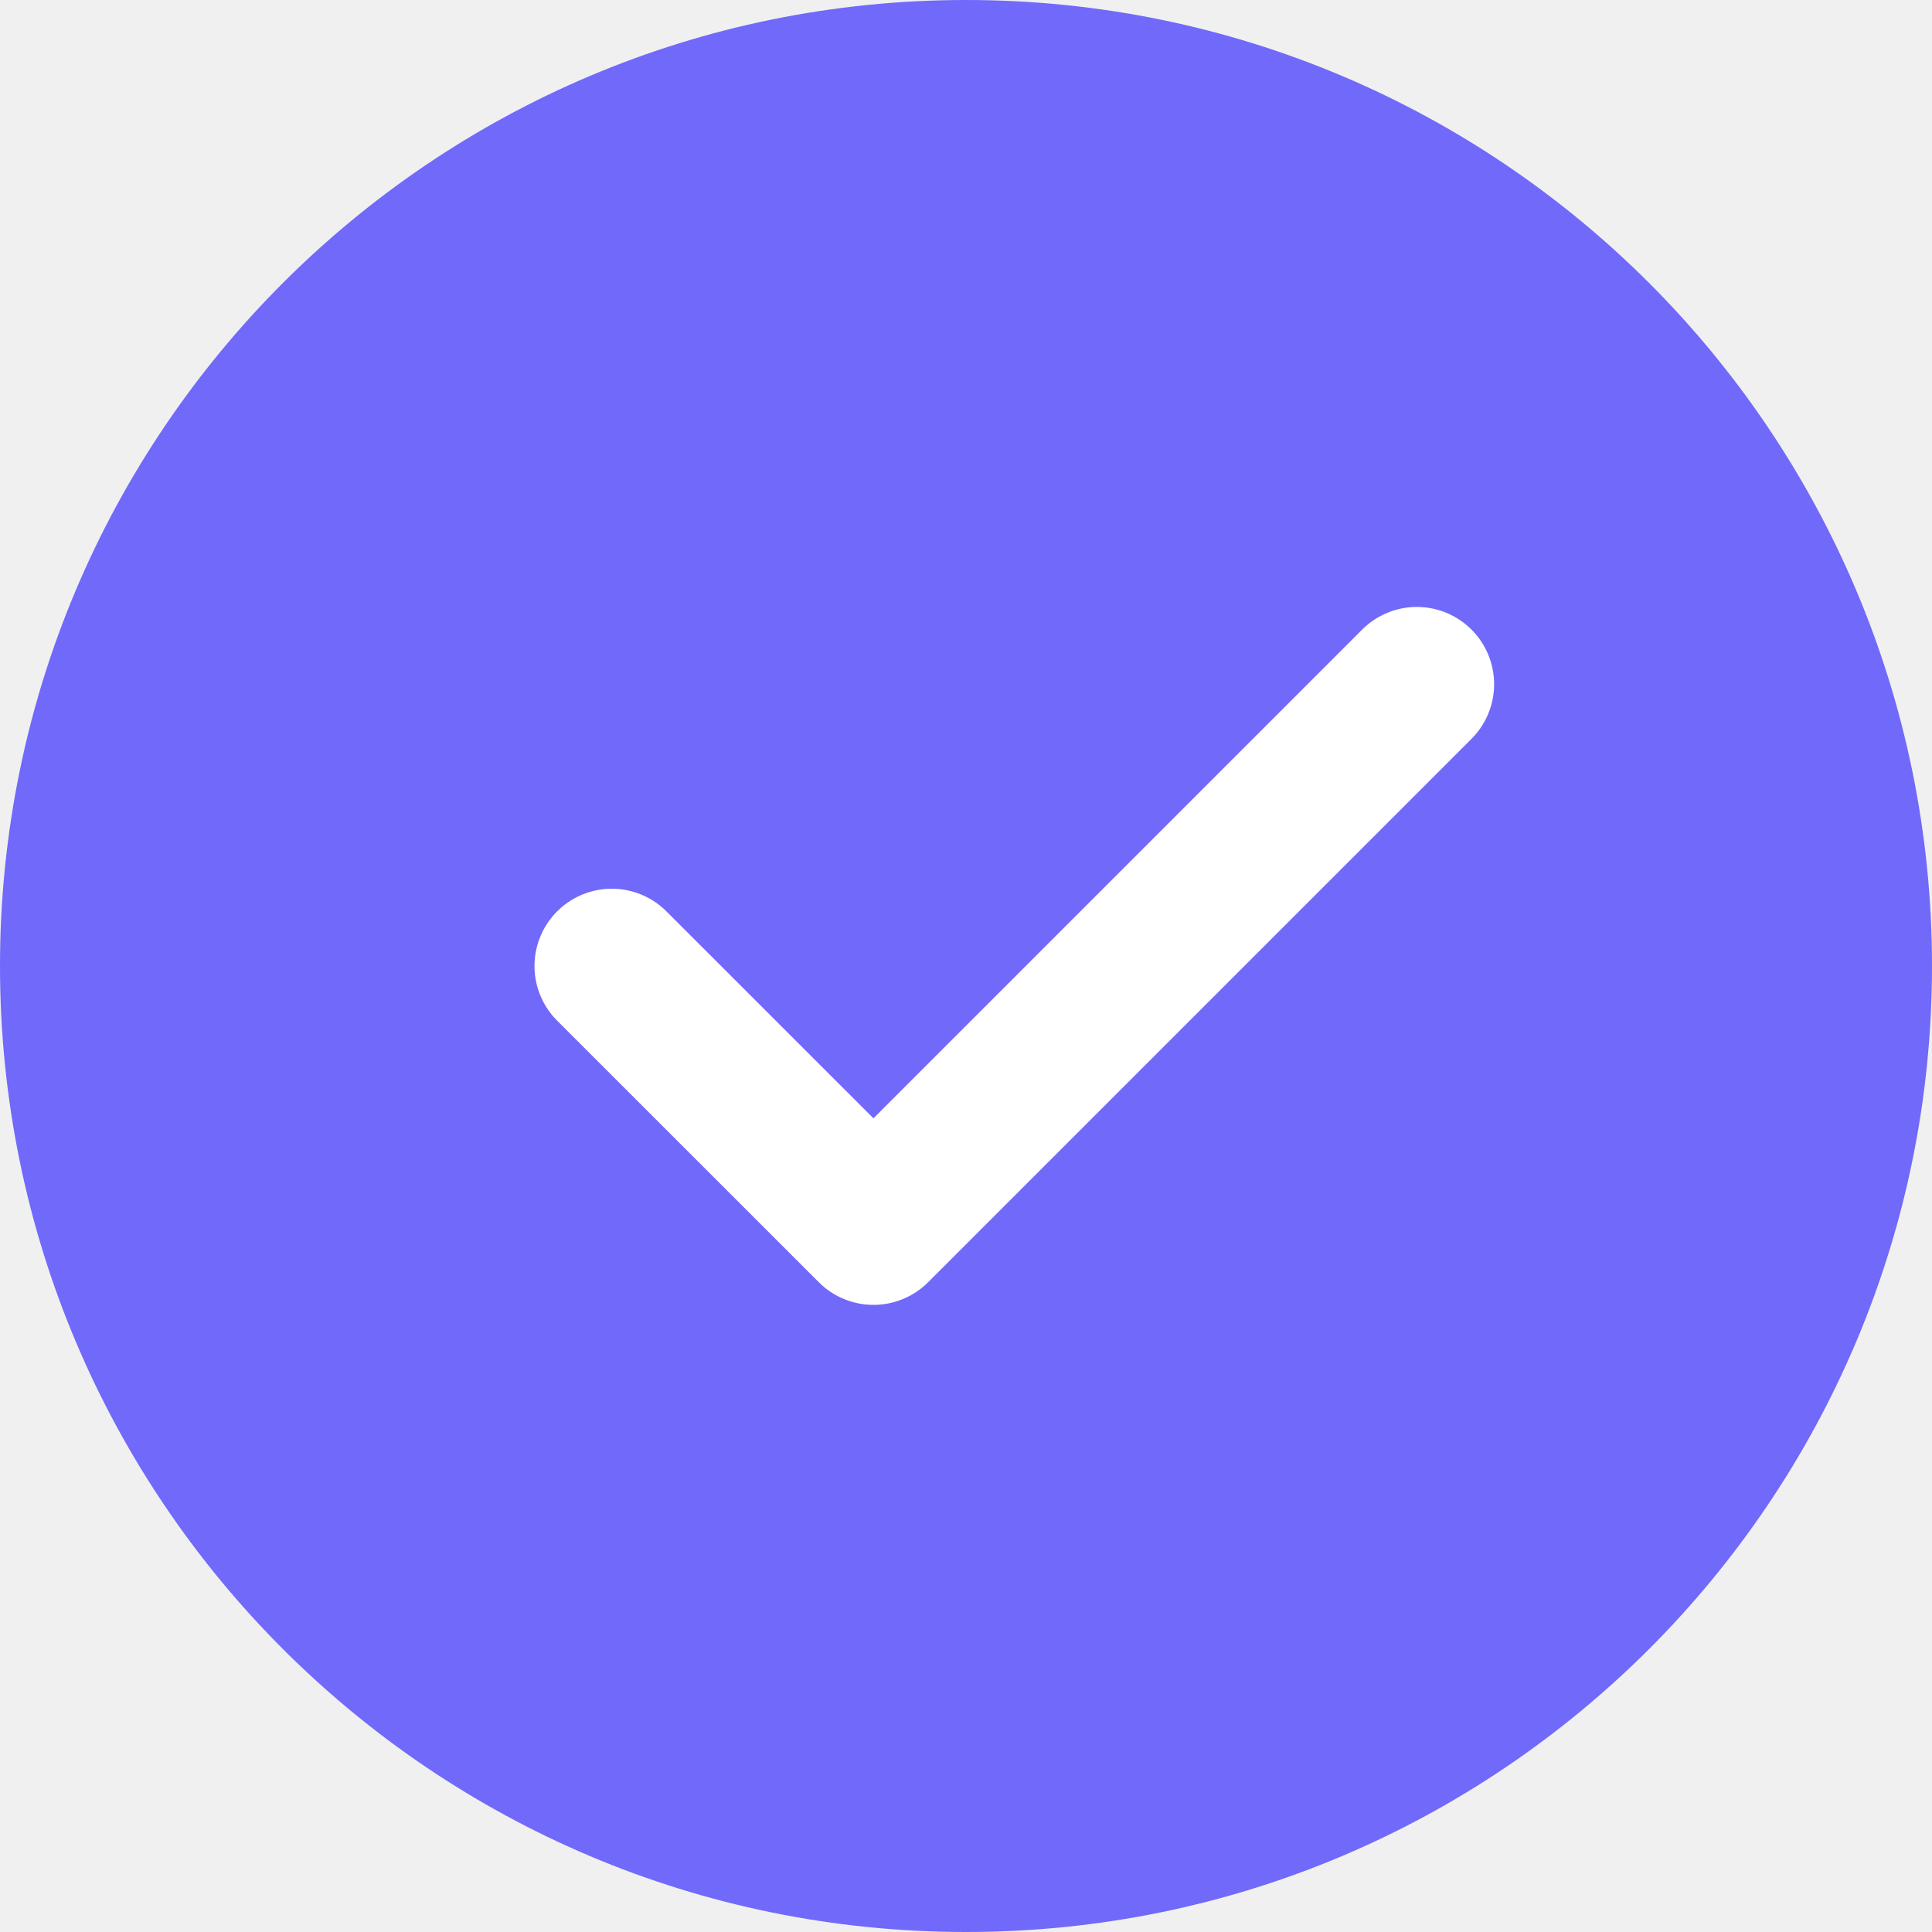
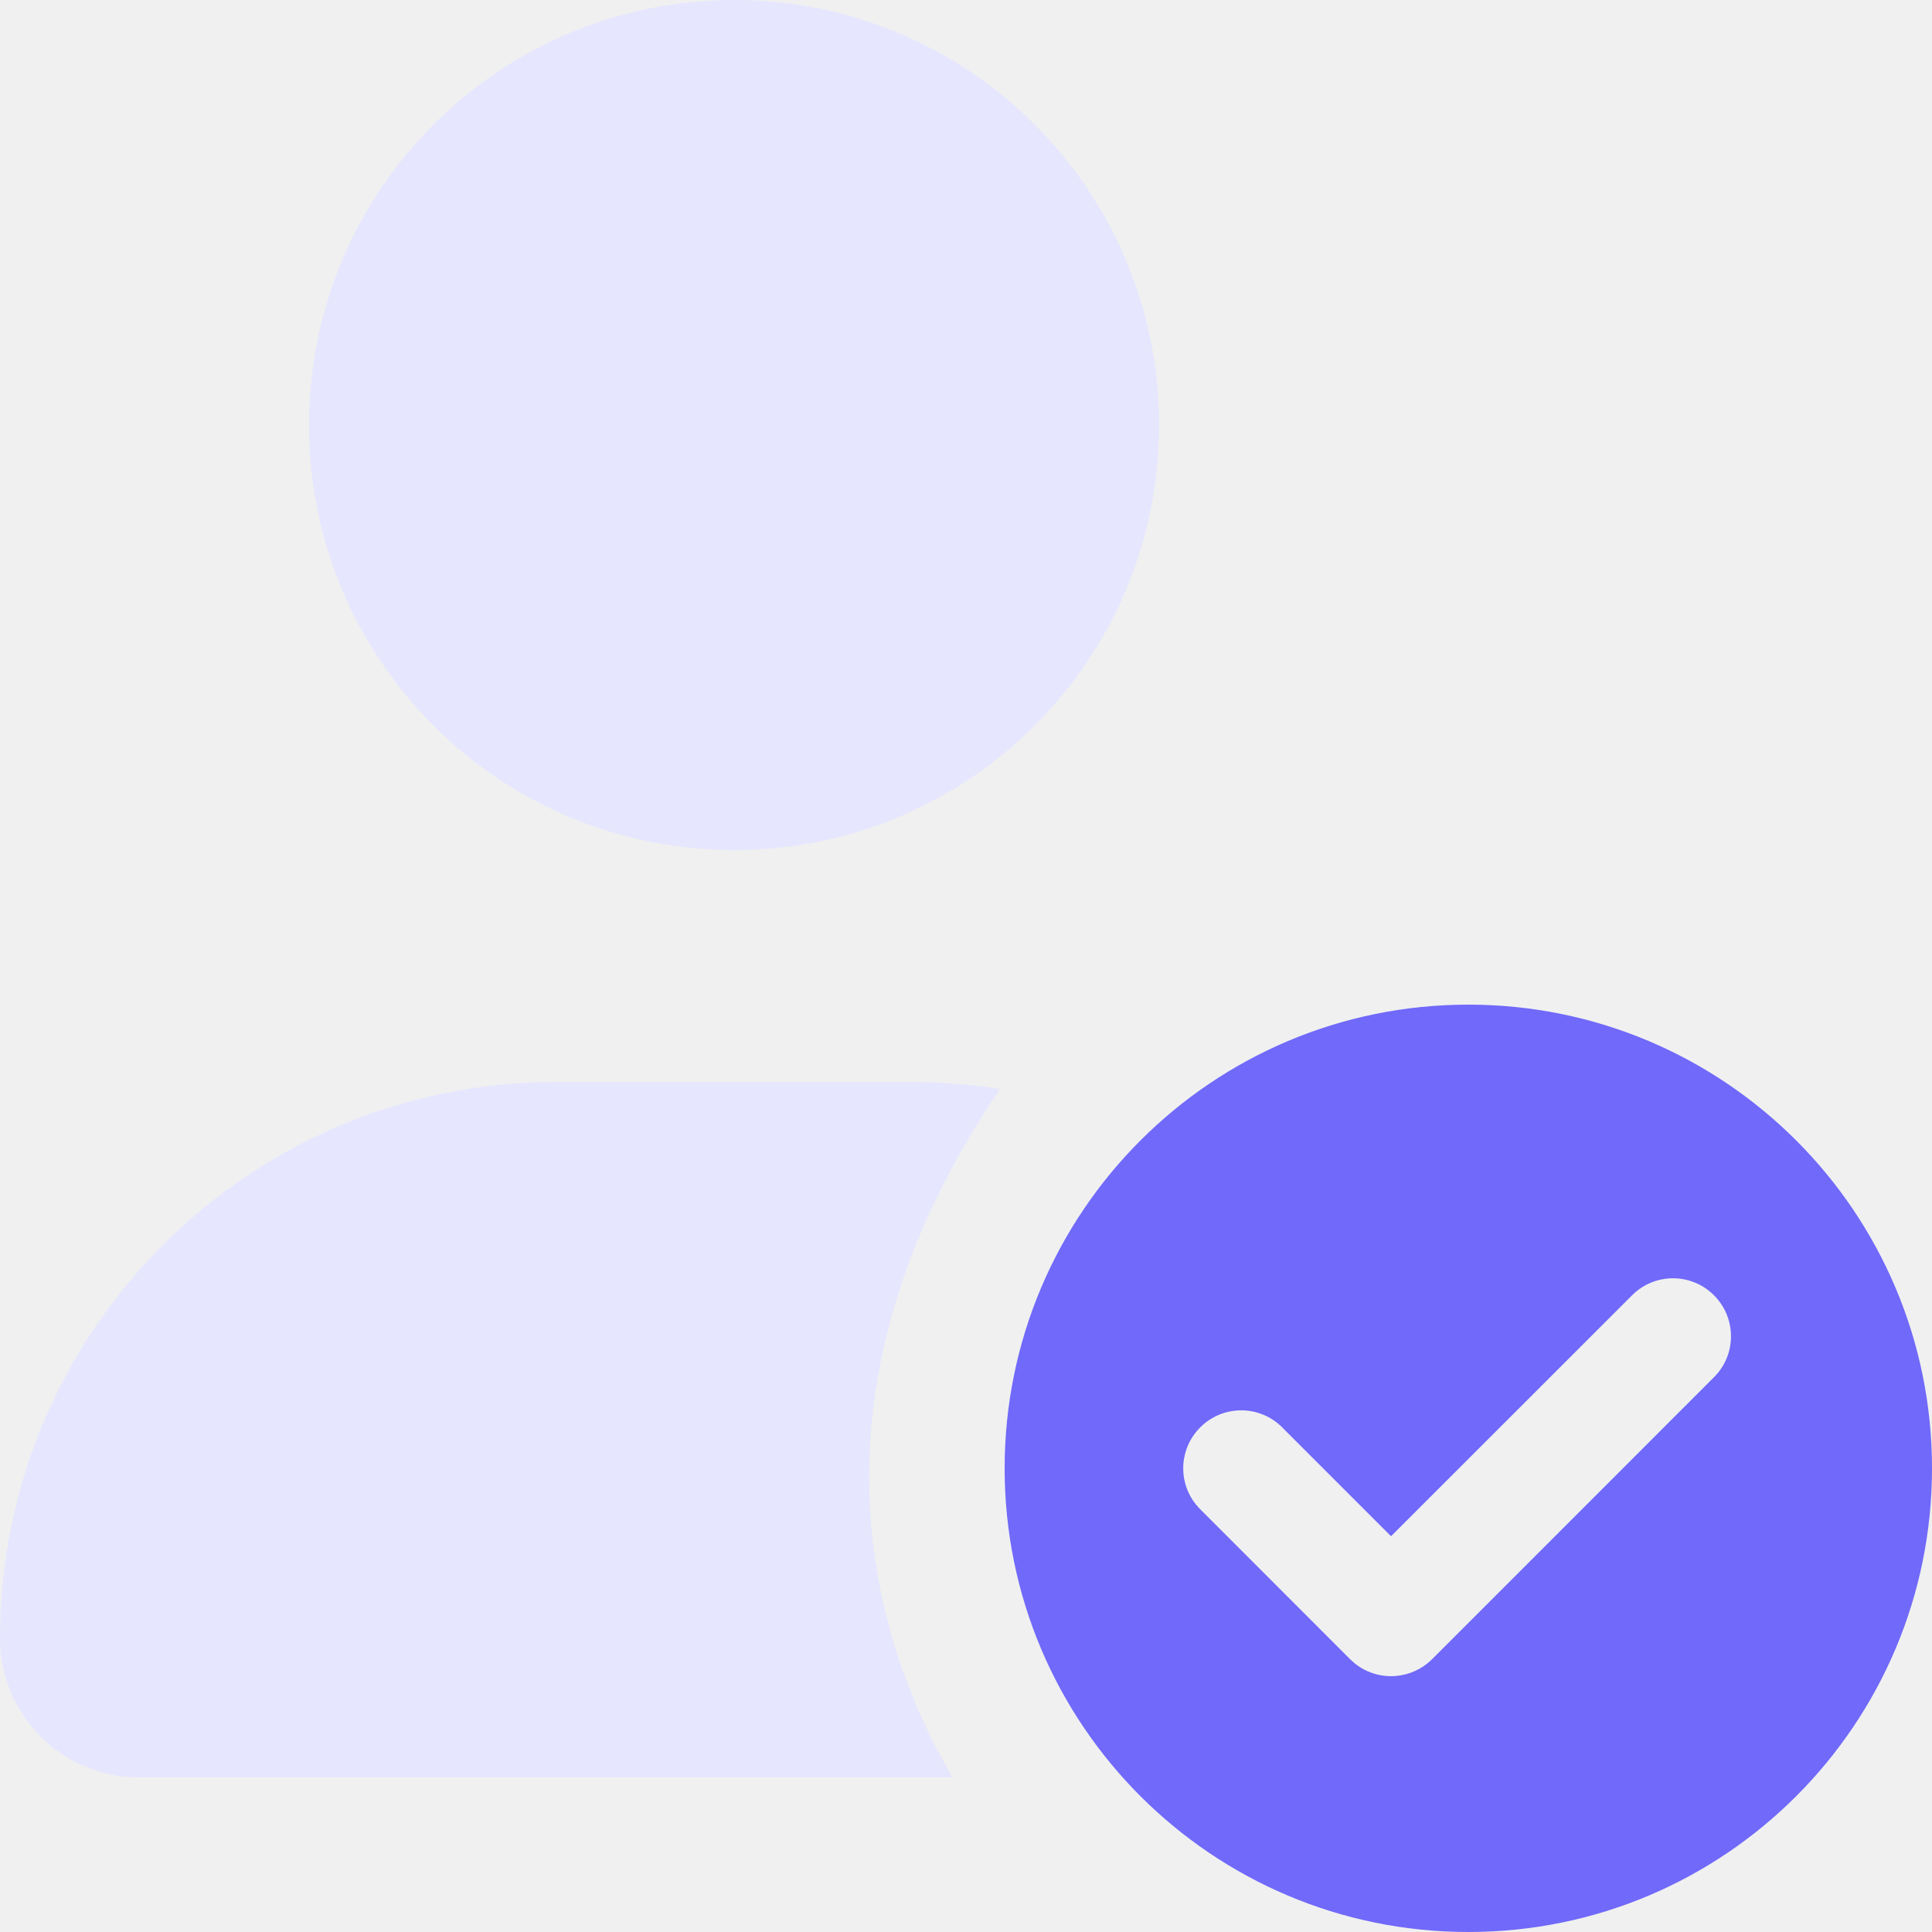
<svg xmlns="http://www.w3.org/2000/svg" width="20" height="20" viewBox="0 0 20 20" fill="none">
-   <circle cx="10" cy="10" r="10" fill="#7069FA" />
-   <path d="M14.667 7.083L9.042 12.708L6.333 10" stroke="white" stroke-width="1.6" stroke-linecap="round" stroke-linejoin="round" />
+   <g clip-path="url(#clip0_1177_2373)">
+     <path d="M7.599 8.8C10.029 8.8 11.999 6.83 11.999 4.4C11.999 1.97 10.029 0 7.599 0C5.169 0 3.199 1.97 3.199 4.4C3.199 6.83 5.169 8.8 7.599 8.8Z" fill="#E6E6FF" />
+     <path d="M9.44 11.2C9.75 11.2 10.055 11.225 10.352 11.273C8.375 14.18 8.881 16.729 9.862 18.4H1.44C0.645 18.4 8.4468e-05 17.755 0 16.96C0 13.779 2.579 11.2 5.76 11.2H9.44Z" fill="#E6E6FF" />
+     <path d="M15.2 10.4C17.851 10.4 20 12.549 20 15.2C20 17.851 17.851 20 15.2 20C12.549 20 10.4 17.851 10.4 15.2C10.4 12.549 12.549 10.4 15.2 10.4ZM17.743 13.409C17.509 13.174 17.129 13.174 16.895 13.409L14.4 15.903L13.273 14.776C13.039 14.541 12.659 14.541 12.425 14.776C12.19 15.01 12.19 15.39 12.425 15.624L13.976 17.176L14.021 17.217C14.131 17.307 14.266 17.352 14.4 17.352C14.535 17.351 14.669 17.307 14.779 17.217C14.795 17.204 14.81 17.19 14.825 17.176L17.743 14.257C17.978 14.023 17.978 13.643 17.743 13.409Z" fill="#7069FA" />
+   </g>
+   <defs>
+     <clipPath id="clip0_1177_2373">
+       <rect width="20" height="20" fill="white" />
+     </clipPath>
+   </defs>
</svg>
